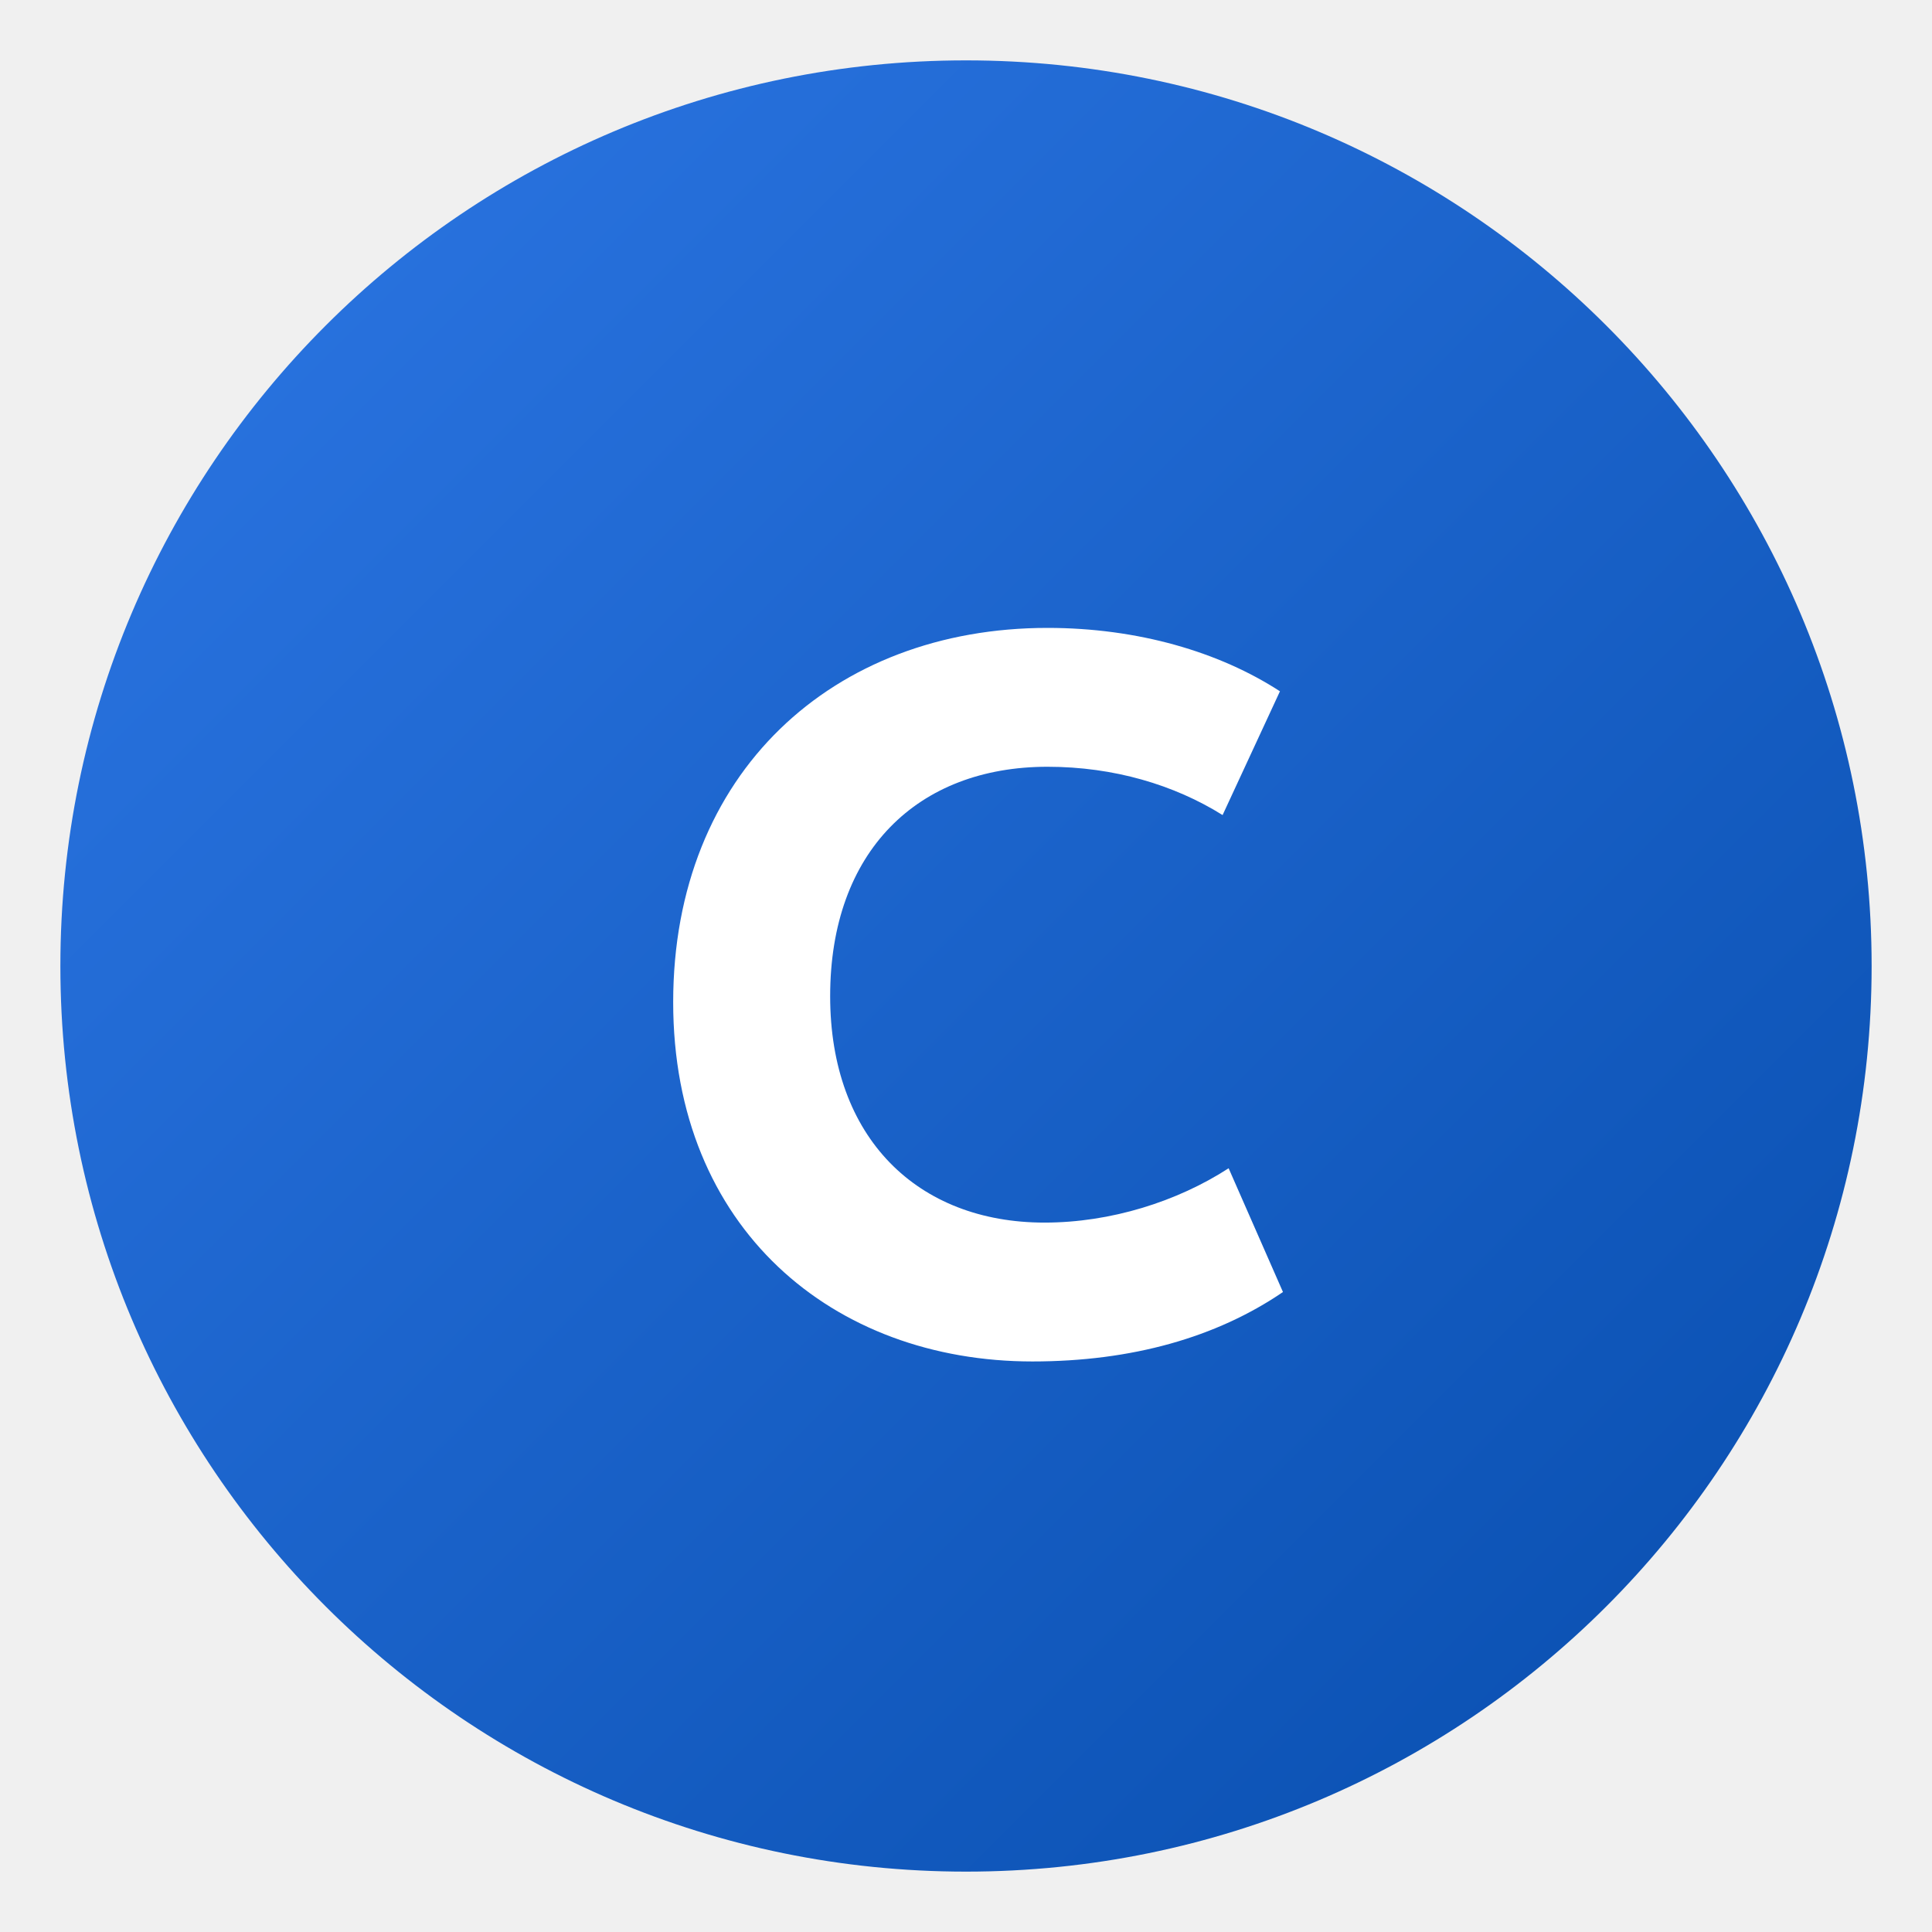
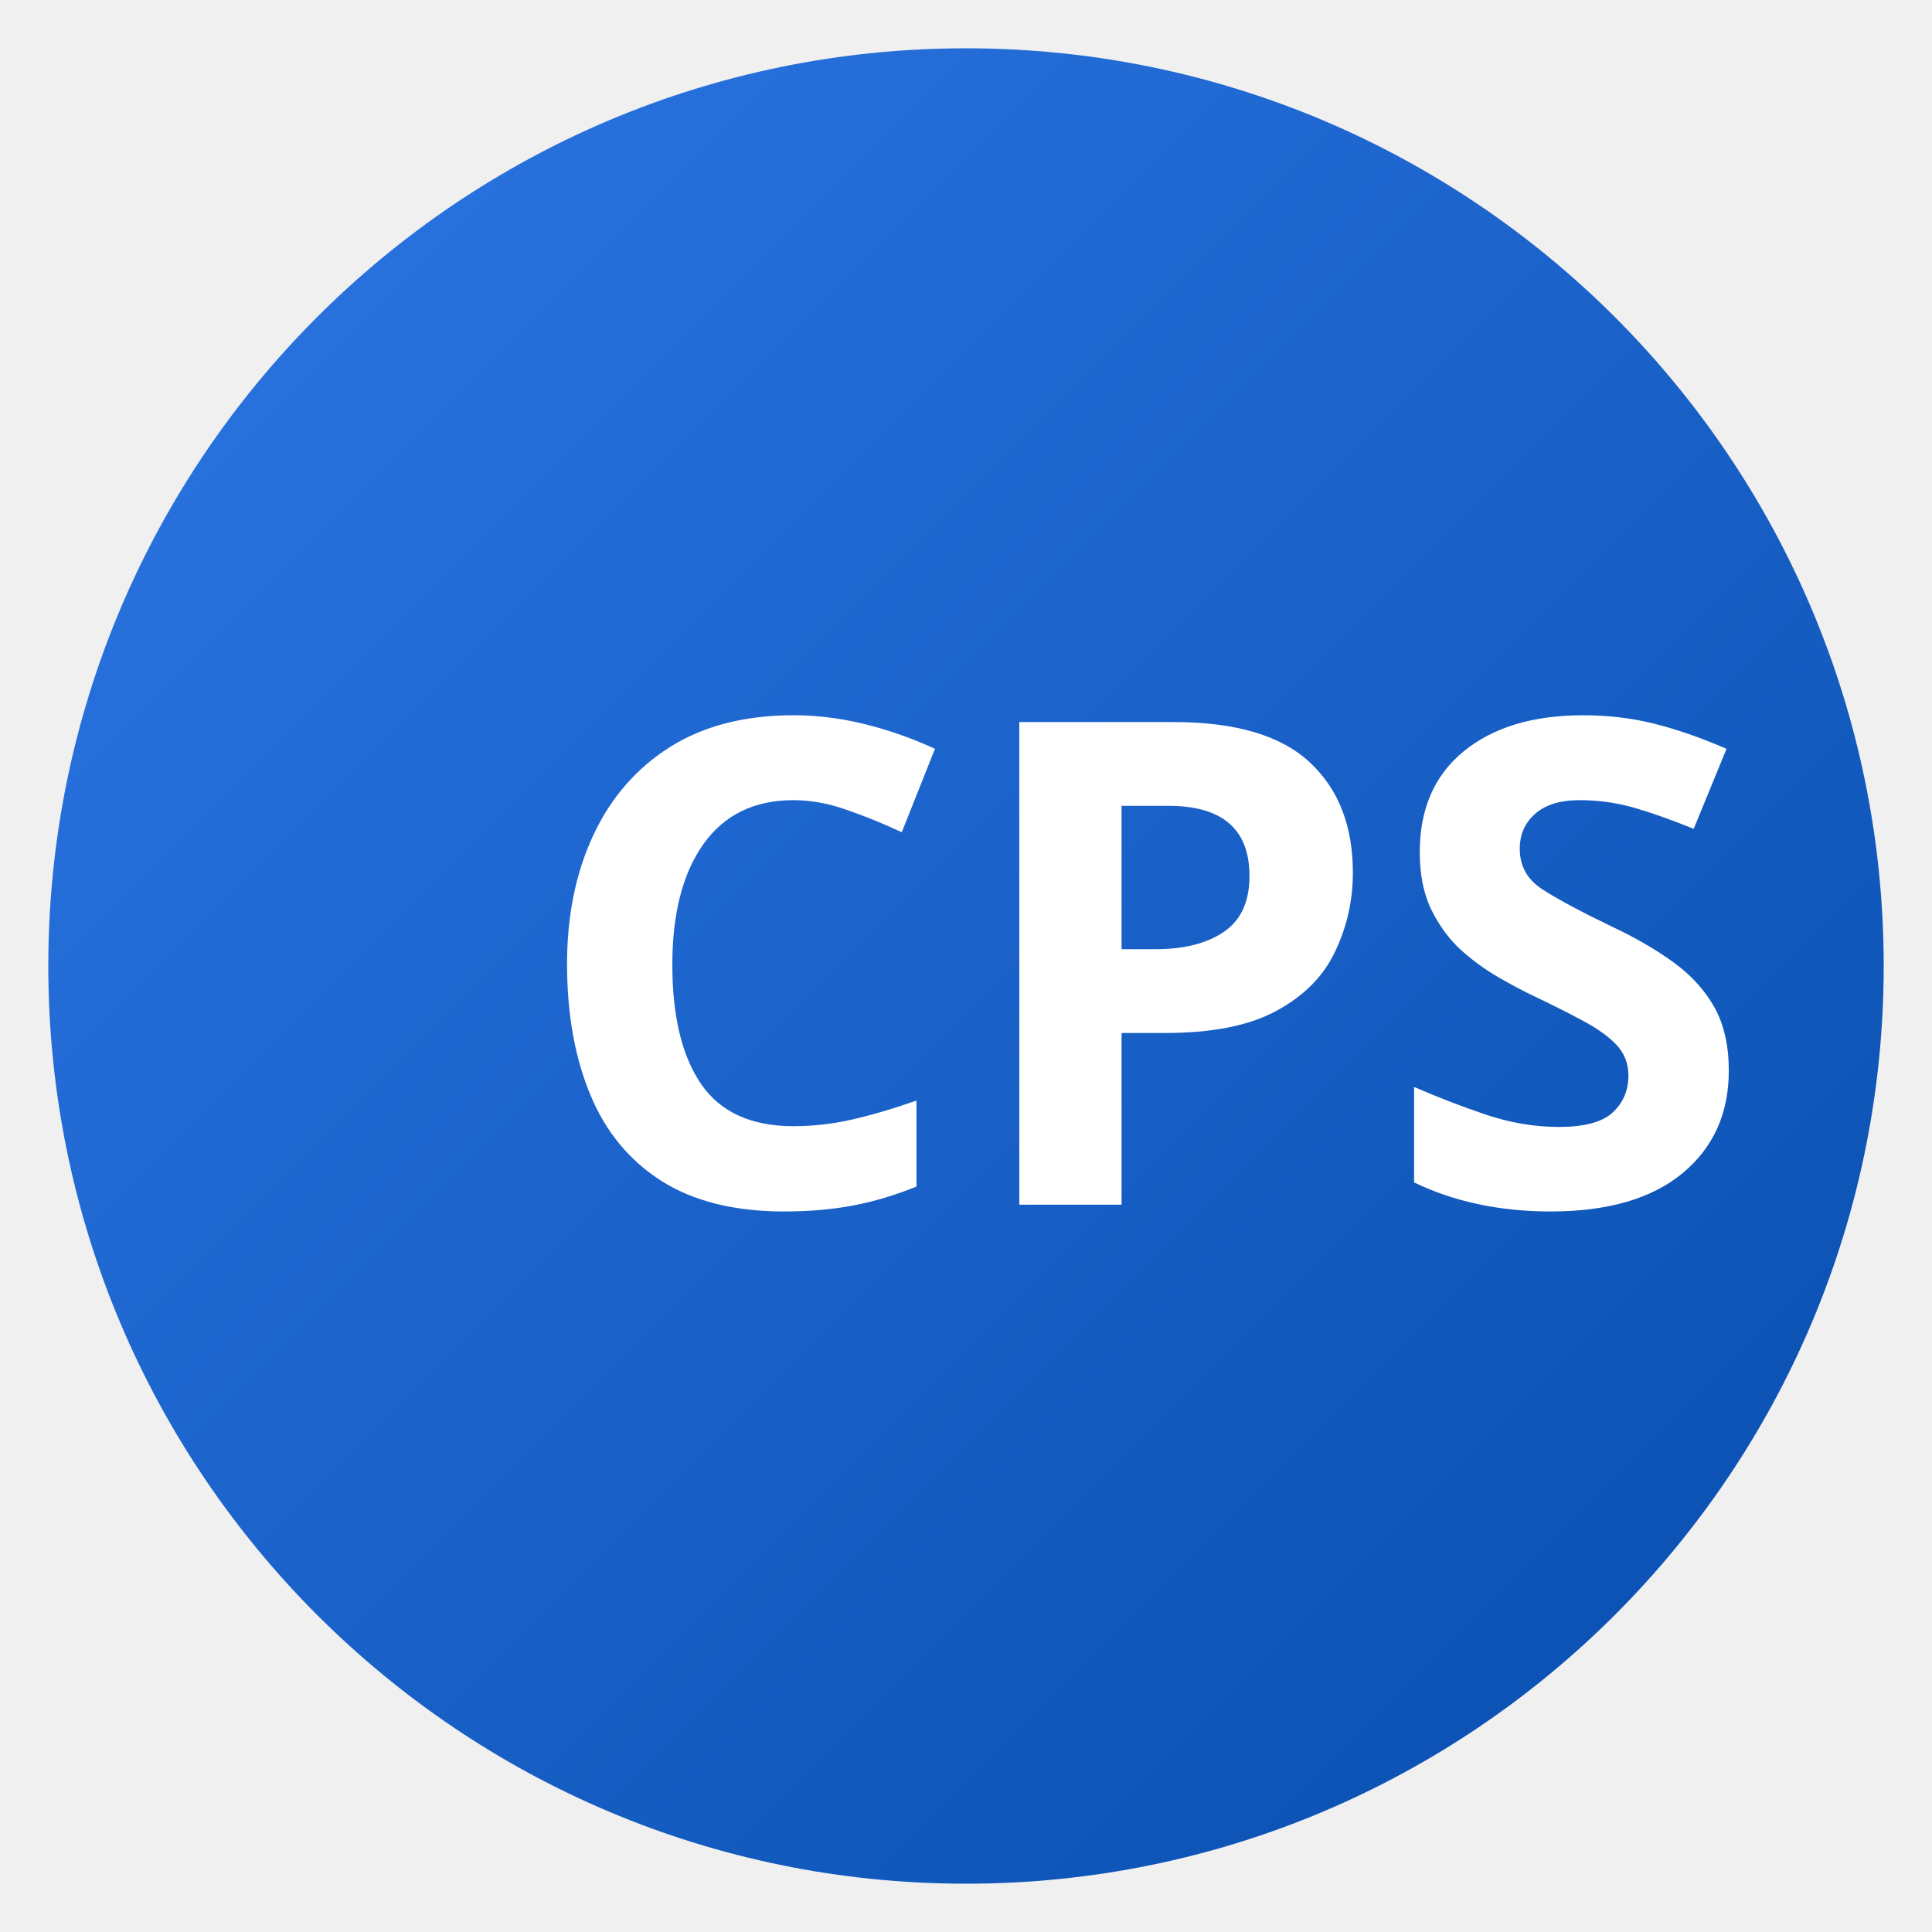
- <svg xmlns="http://www.w3.org/2000/svg" version="1.1" id="C_logo" x="0px" y="0px" viewBox="0 0 64 64" xml:space="preserve">
+ <svg xmlns="http://www.w3.org/2000/svg" version="1.1" id="CPS_logo" x="0px" y="0px" viewBox="0 0 80 80" xml:space="preserve">
  <defs>
    <linearGradient id="grad" x1="0%" y1="0%" x2="100%" y2="100%">
      <stop offset="0%" style="stop-color:#2D77E5;stop-opacity:1" />
      <stop offset="100%" style="stop-color:#074DAD;stop-opacity:1" />
    </linearGradient>
  </defs>
-   <circle cx="32" cy="32" r="30" fill="url(#grad)" />
-   <path d="M42.5,42.8c-2.2,1.5-5,2.3-8.3,2.3c-6.6,0-11.9-4.4-11.9-11.9c0-7.6,5.3-12.4,12.4-12.4c3,0,5.7,0.8,7.7,2.1   l-1.9,4.1c-1.6-1-3.6-1.6-5.8-1.6c-4.3,0-7.2,2.8-7.2,7.6c0,4.7,2.9,7.5,7.1,7.5c2.2,0,4.4-0.7,6.1-1.8L42.5,42.8z" fill="#FFFFFF" />
+   <circle cx="40" cy="40" r="38" fill="url(#grad)" />
+   <text x="40" y="40" text-anchor="middle" dominant-baseline="middle" font-family="Verdana" font-size="28" fill="#FFFFFF" font-weight="bold">
+     CPS
+   </text>
</svg>
